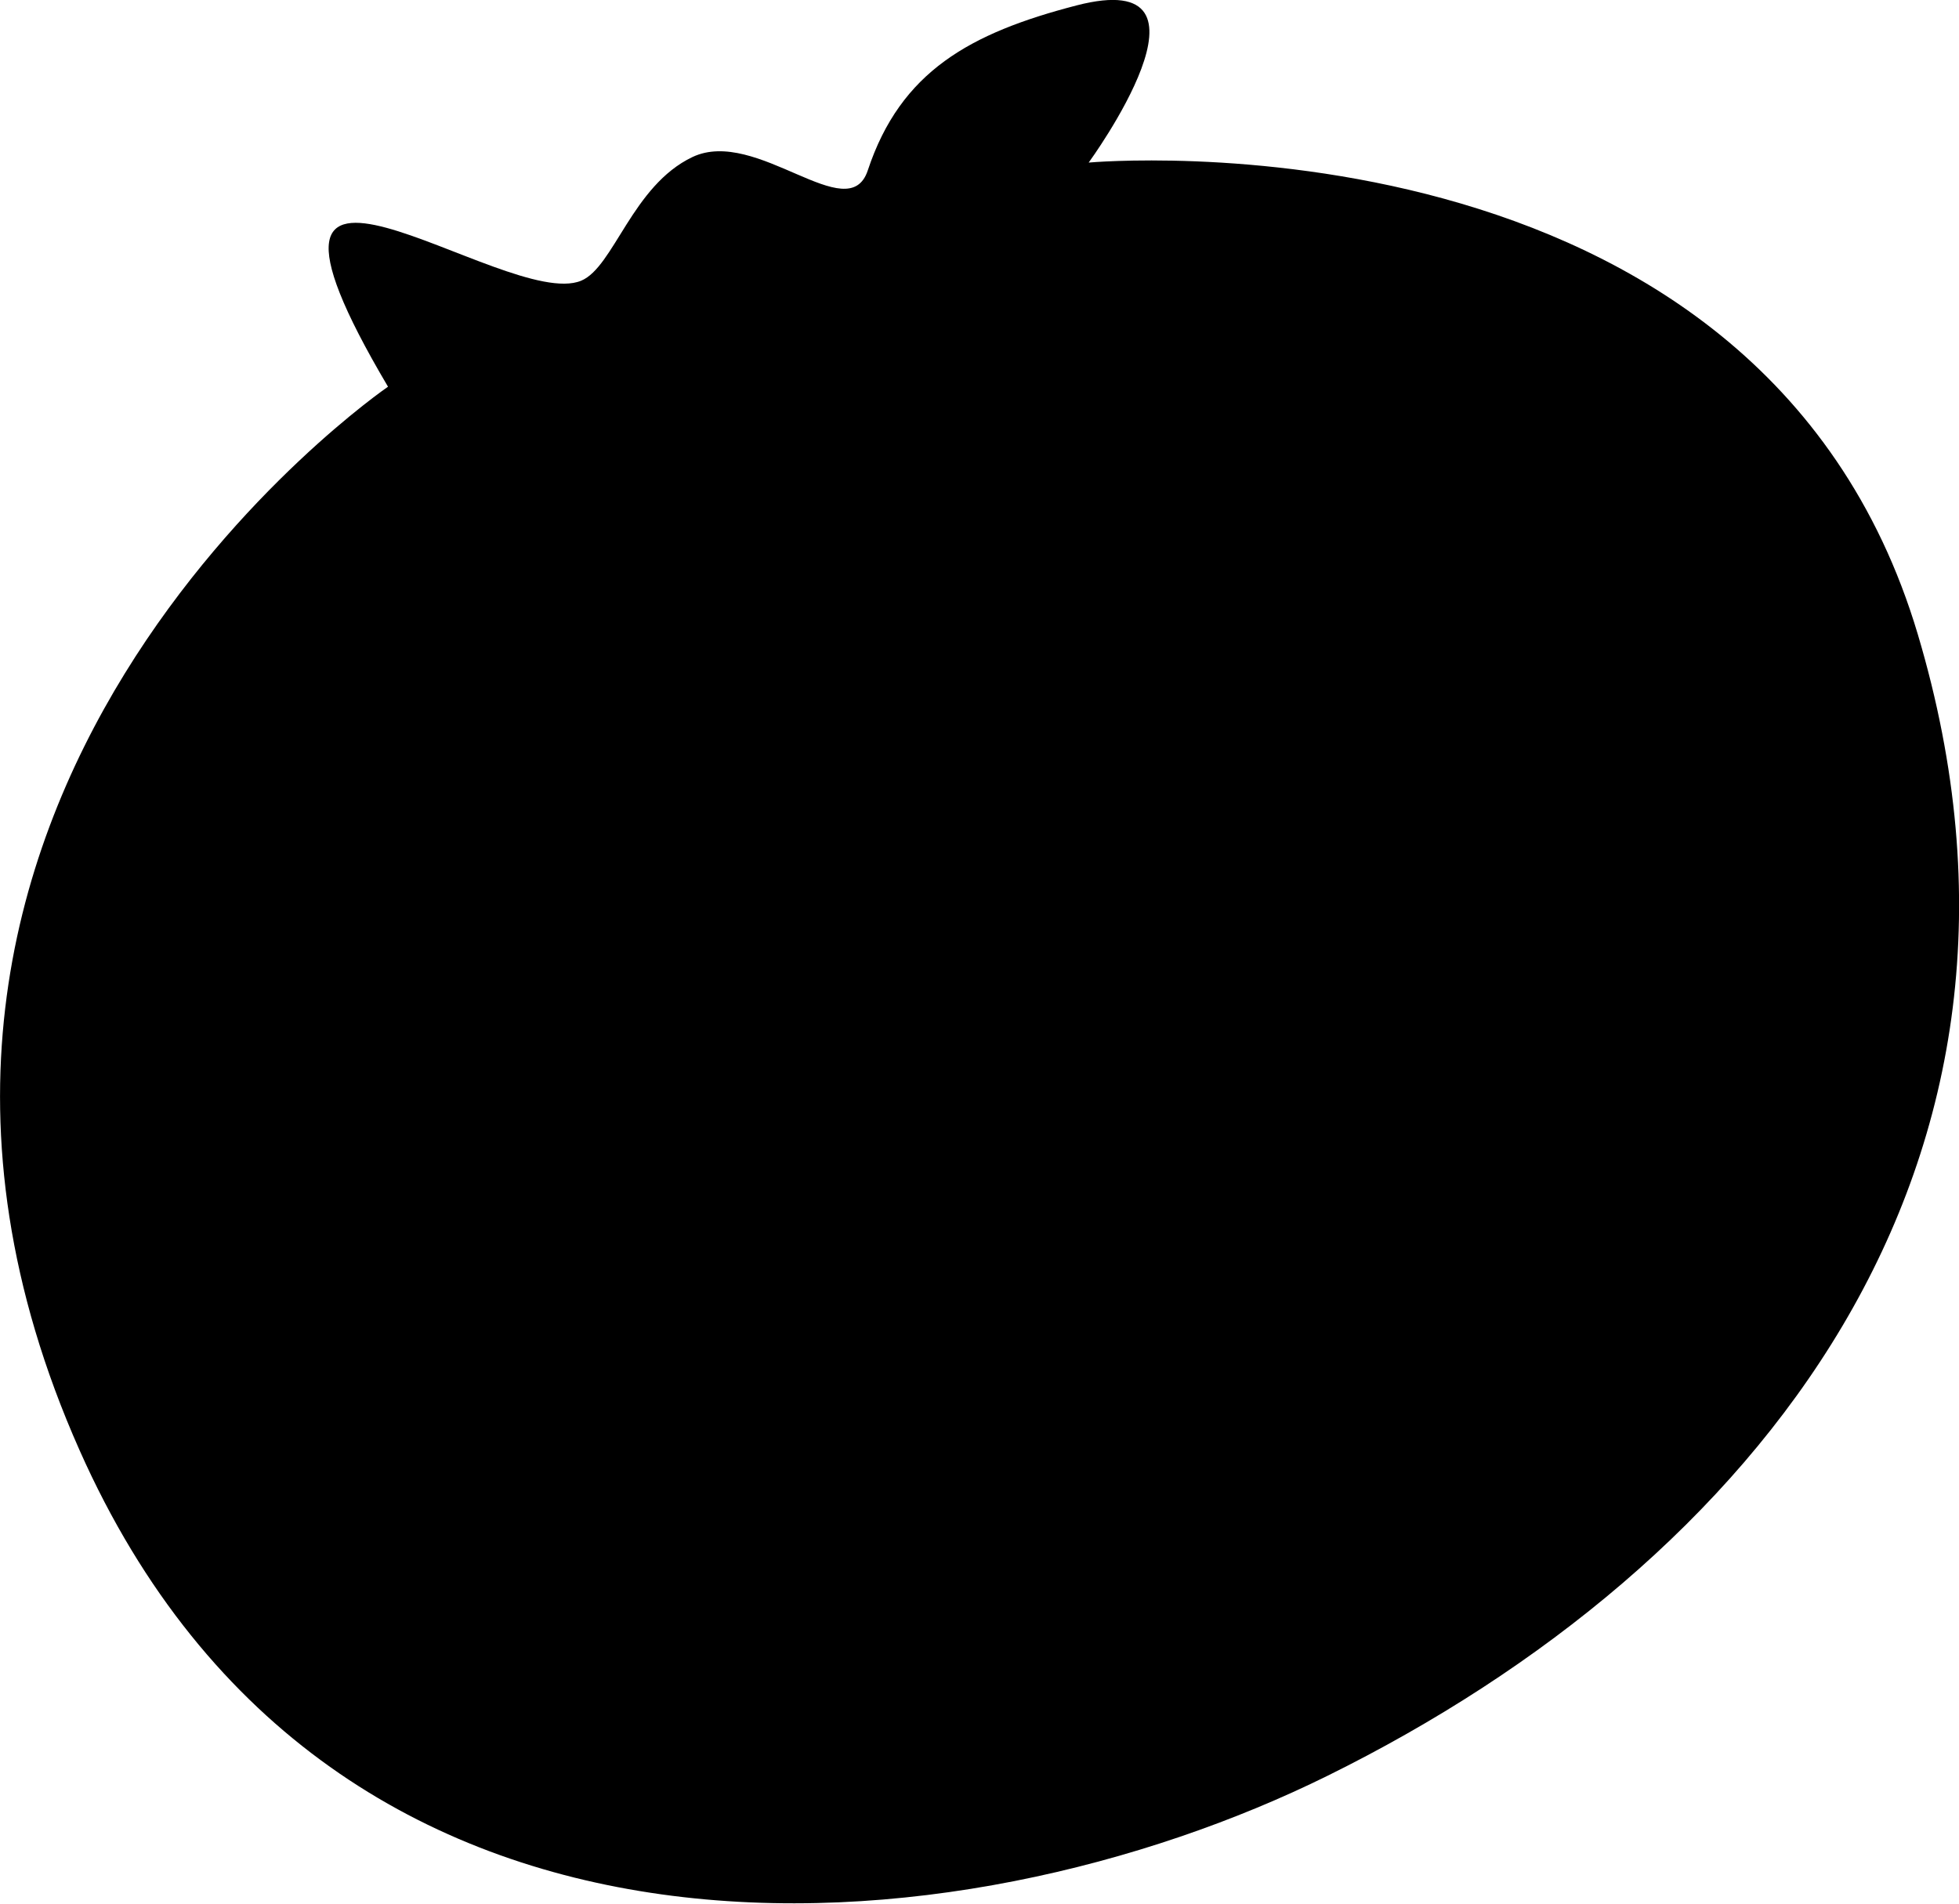
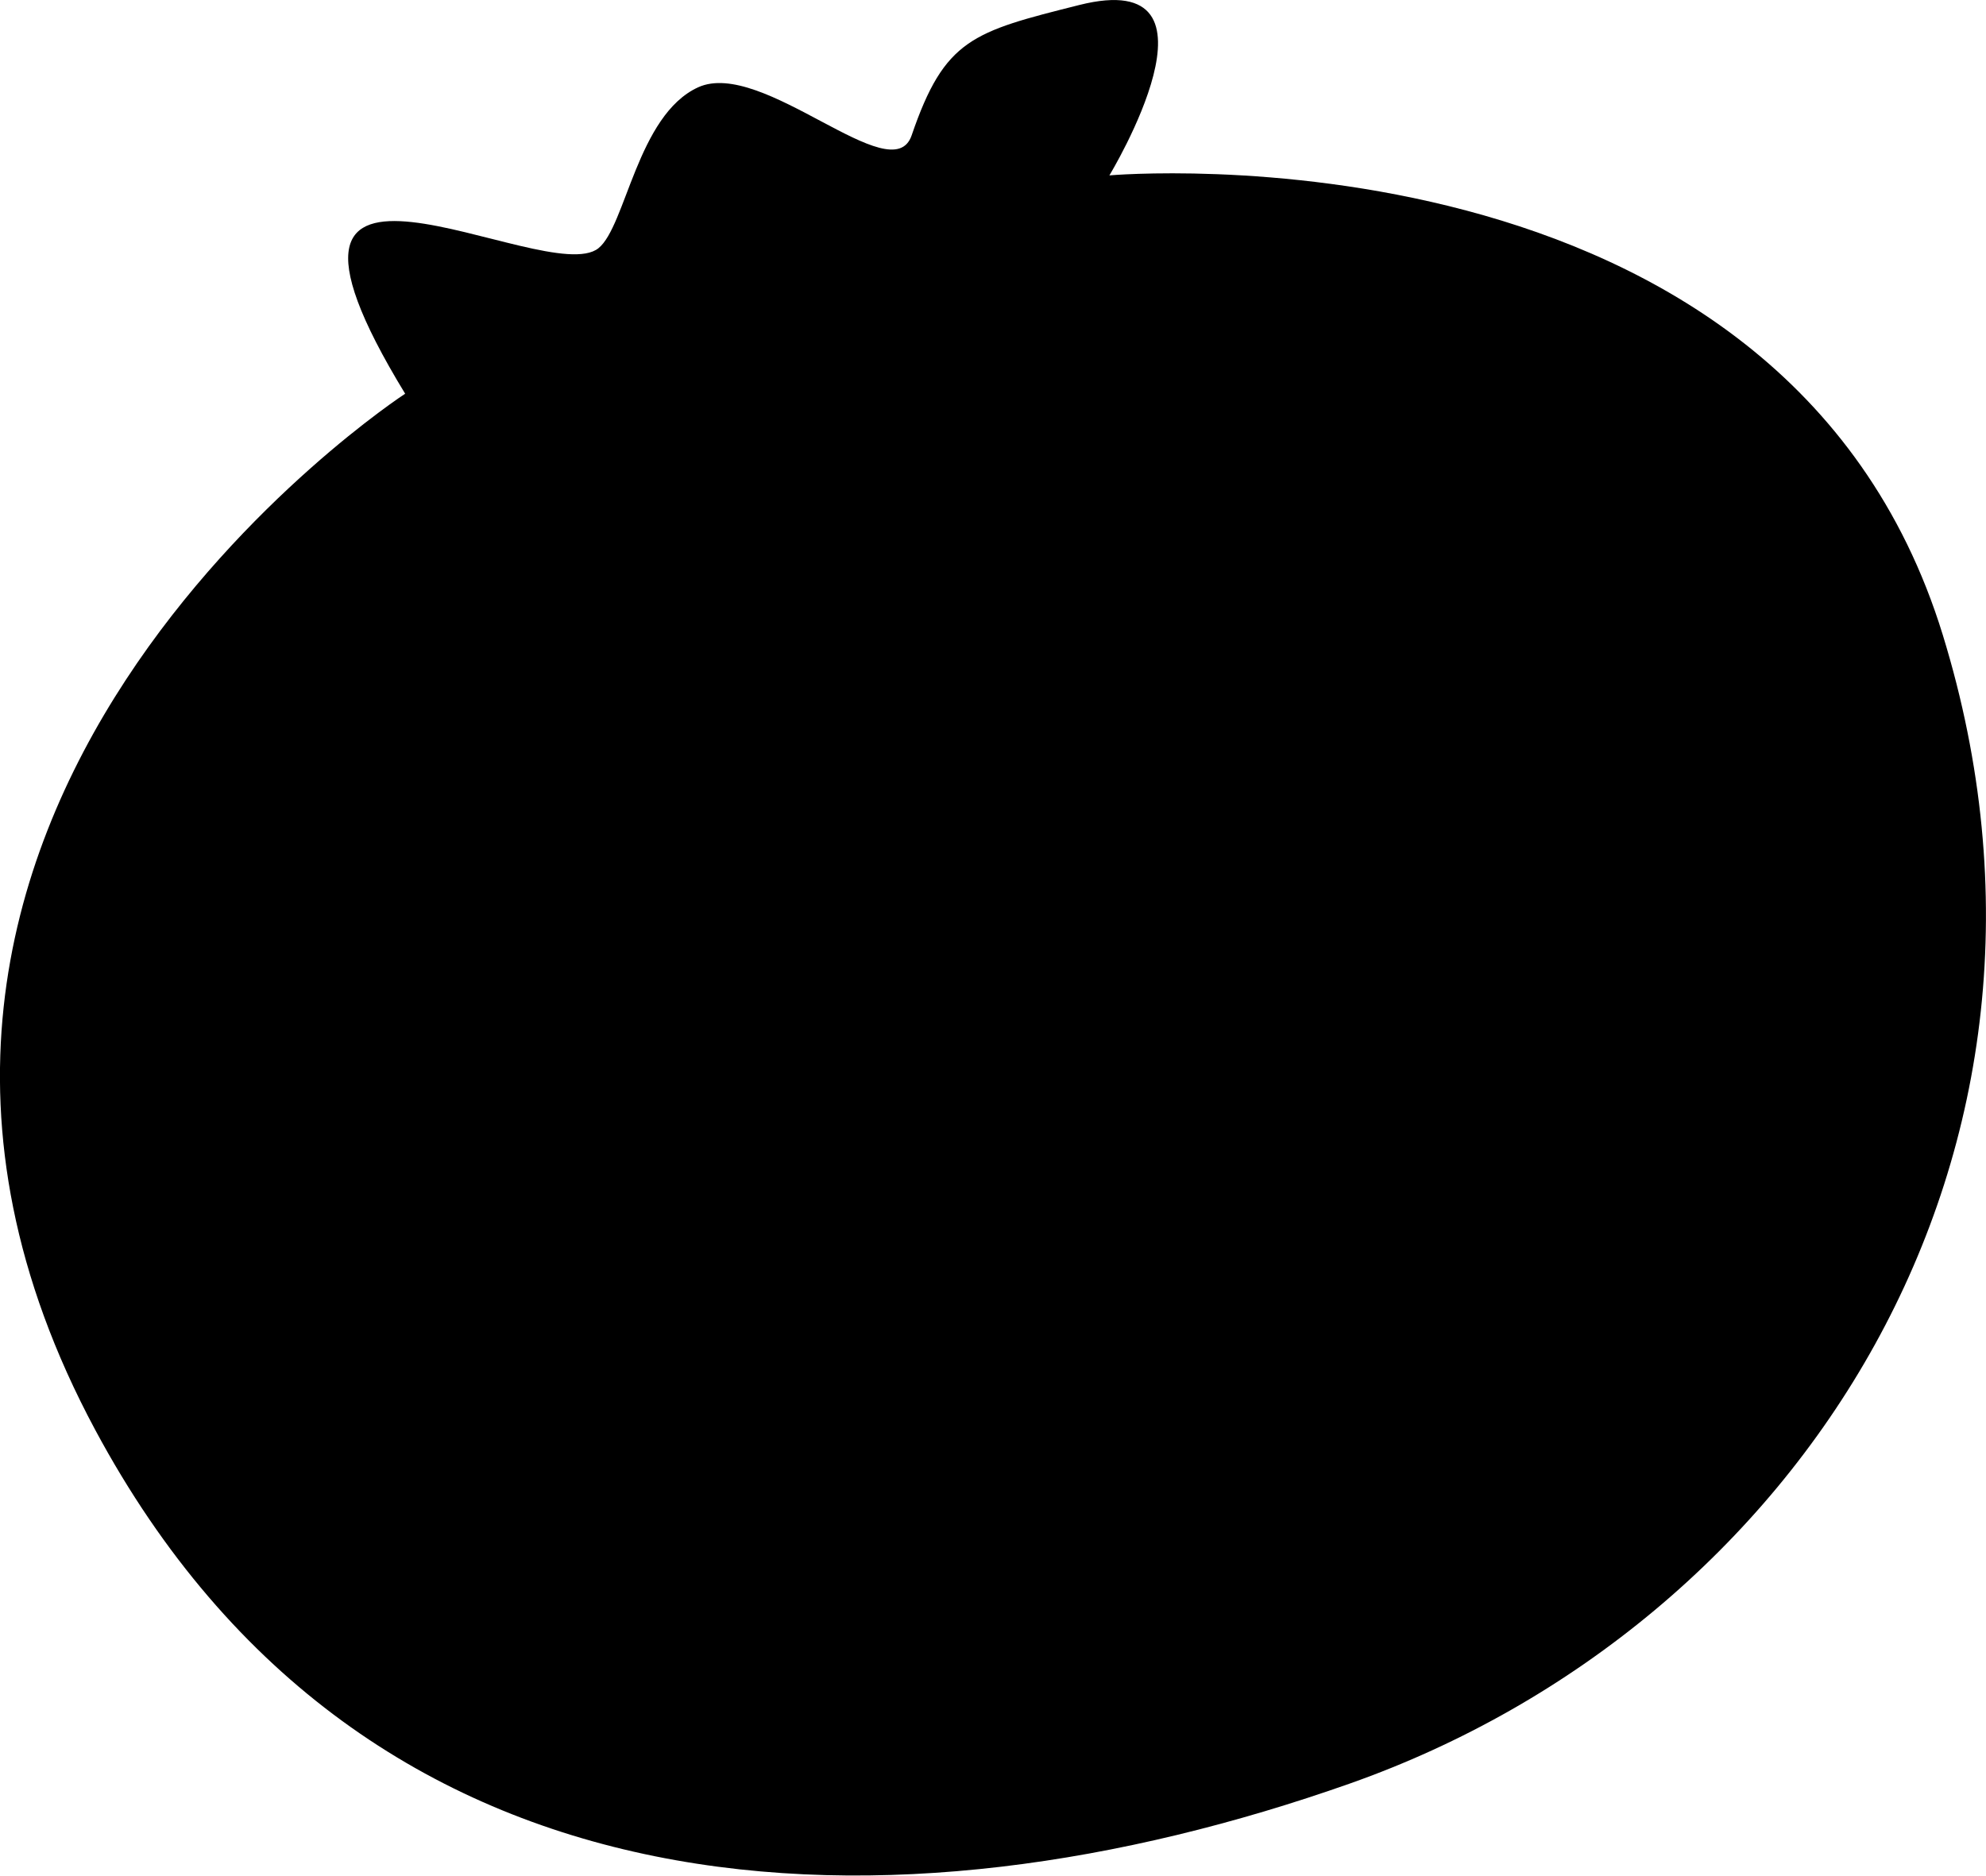
- <svg xmlns="http://www.w3.org/2000/svg" width="27.526mm" height="26.746mm" viewBox="0 0 27.526 26.746" version="1.1" id="svg1" xml:space="preserve">
+ <svg xmlns="http://www.w3.org/2000/svg" width="29.344mm" height="27.717mm" viewBox="0 0 29.344 27.717" version="1.1" id="svg1" xml:space="preserve">
  <defs id="defs1" />
-   <g id="layer2" transform="translate(-35.78285,-249.1625)">
-     <path style="display:inline;fill:#000000;stroke-width:0.208" d="m 41.233,254.598 c 0,0 -8.414,5.761 -4.332,14.944 3.558,8.006 12.4,7.111 17.537,4.573 6.007,-2.968 10.524,-8.551 8.292,-16.039 -2.232,-7.488 -11.65,-6.629 -11.65,-6.629 0,0 2.03,-2.779 -0.172,-2.208 -1.491,0.387 -2.47,0.925 -2.932,2.318 -0.272,0.82 -1.563,-0.614 -2.463,-0.188 -0.847,0.402 -1.105,1.547 -1.564,1.738 -1.068,0.445 -5.326,-2.924 -2.714,1.49 z" id="path5" />
+   <g id="layer2" transform="translate(-33.98827,-248.2531)">
+     <path style="display:inline;fill:#000000;stroke-width:0.216" d="m 39.974,254.072 c 0,0 -9.482,6.178 -4.579,15.312 4.011,7.474 11.852,7.585 18.535,5.228 6.655,-2.348 11.123,-9.304 8.764,-16.975 -2.359,-7.672 -12.314,-6.792 -12.314,-6.792 0,0 1.882,-3.103 -0.445,-2.518 -1.576,0.396 -1.989,0.5 -2.477,1.927 -0.288,0.84 -2.204,-1.147 -3.156,-0.71 -0.896,0.411 -1.067,2.052 -1.471,2.377 -0.778,0.626 -5.616,-2.371 -2.856,2.151 z" id="path5" />
  </g>
</svg>
